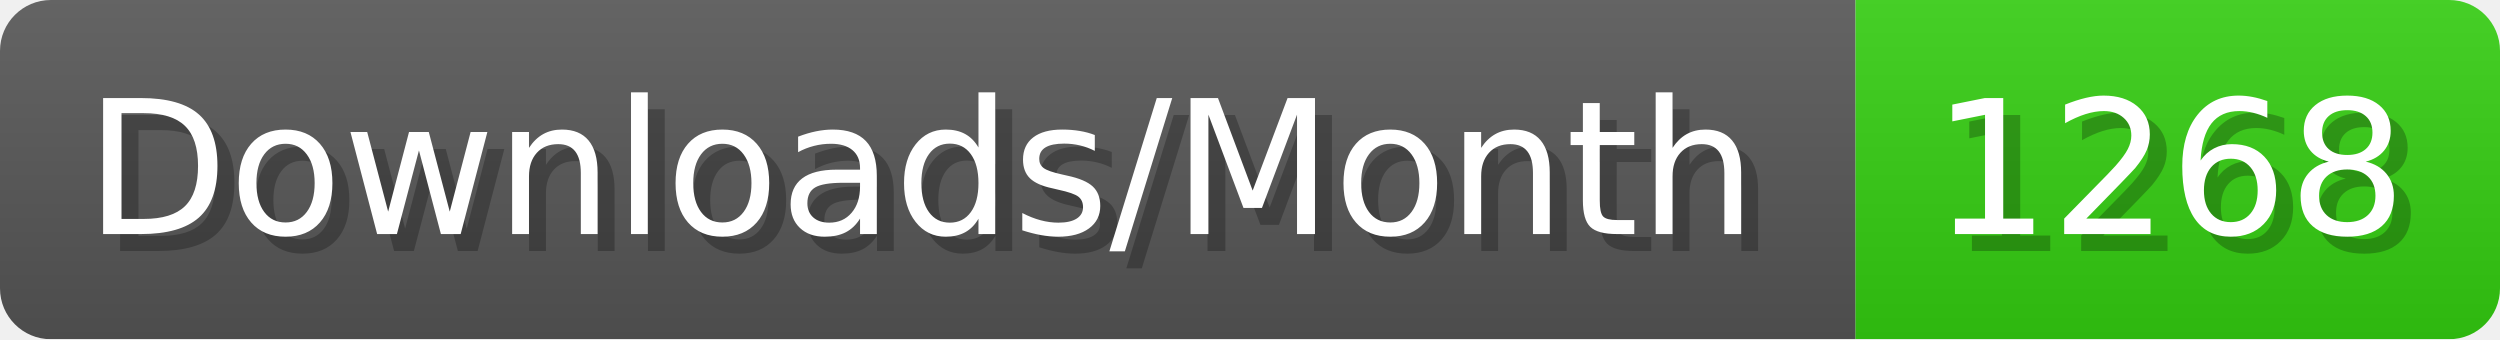
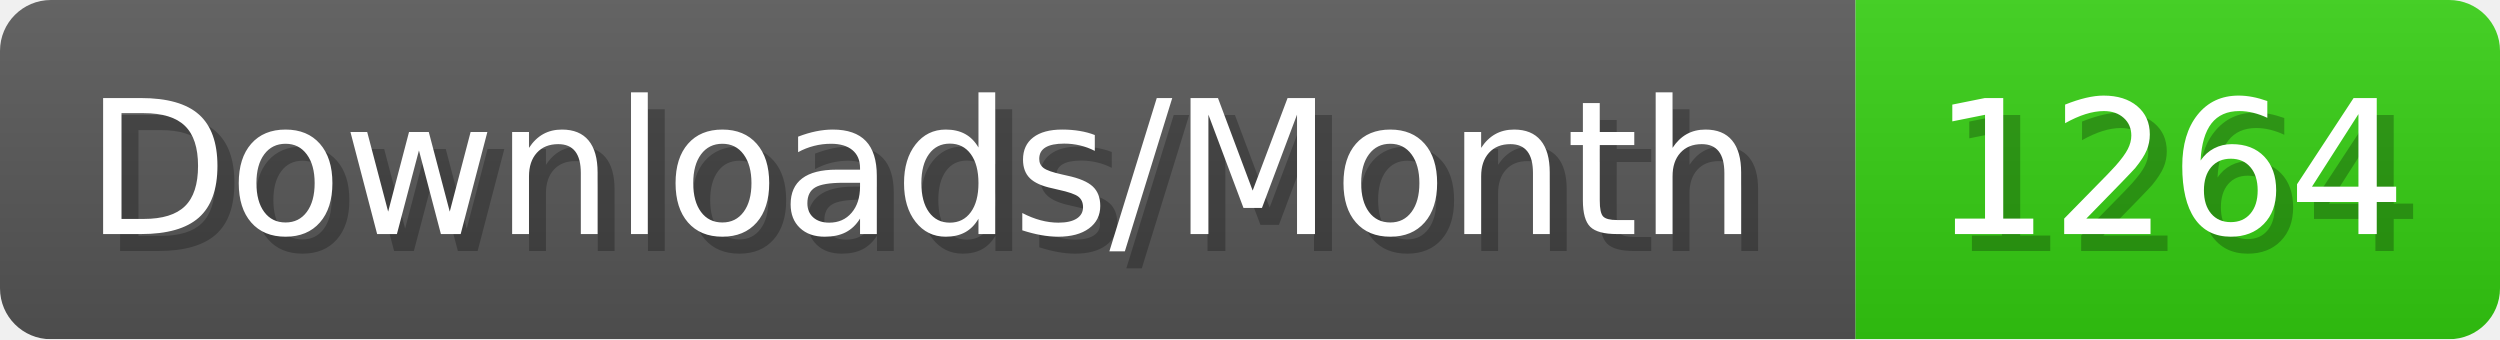
- <svg xmlns="http://www.w3.org/2000/svg" width="147.4" height="20" viewBox="0 0 1474 200" role="img" aria-label="Downloads/Month: 1268">
+ <svg xmlns="http://www.w3.org/2000/svg" width="147.4" height="20" viewBox="0 0 1474 200" role="img" aria-label="Downloads/Month: 1264">
  <linearGradient id="YlXUI" x2="0" y2="100%">
    <stop offset="0" stop-opacity=".1" stop-color="#EEE" />
    <stop offset="1" stop-opacity=".1" />
  </linearGradient>
  <mask id="JHhop">
    <rect width="1474" height="200" rx="30" fill="#FFF" />
  </mask>
  <g mask="url(#JHhop)">
    <rect width="1094" height="200" fill="#555" />
    <rect width="380" height="200" fill="#3C1" x="1094" />
    <rect width="1474" height="200" fill="url(#YlXUI)" />
  </g>
  <g aria-hidden="true" fill="#fff" text-anchor="start" font-family="Verdana,DejaVu Sans,sans-serif" font-size="110">
    <text x="60" y="148" textLength="994" fill="#000" opacity="0.25">Downloads/Month</text>
    <text x="50" y="138" textLength="994">Downloads/Month</text>
-     <text x="1149" y="148" textLength="280" fill="#000" opacity="0.25">1268</text>
-     <text x="1139" y="138" textLength="280">1268</text>
+     <text x="1149" y="148" textLength="280" fill="#000" opacity="0.25">1264</text>
+     <text x="1139" y="138" textLength="280">1264</text>
  </g>
</svg>
